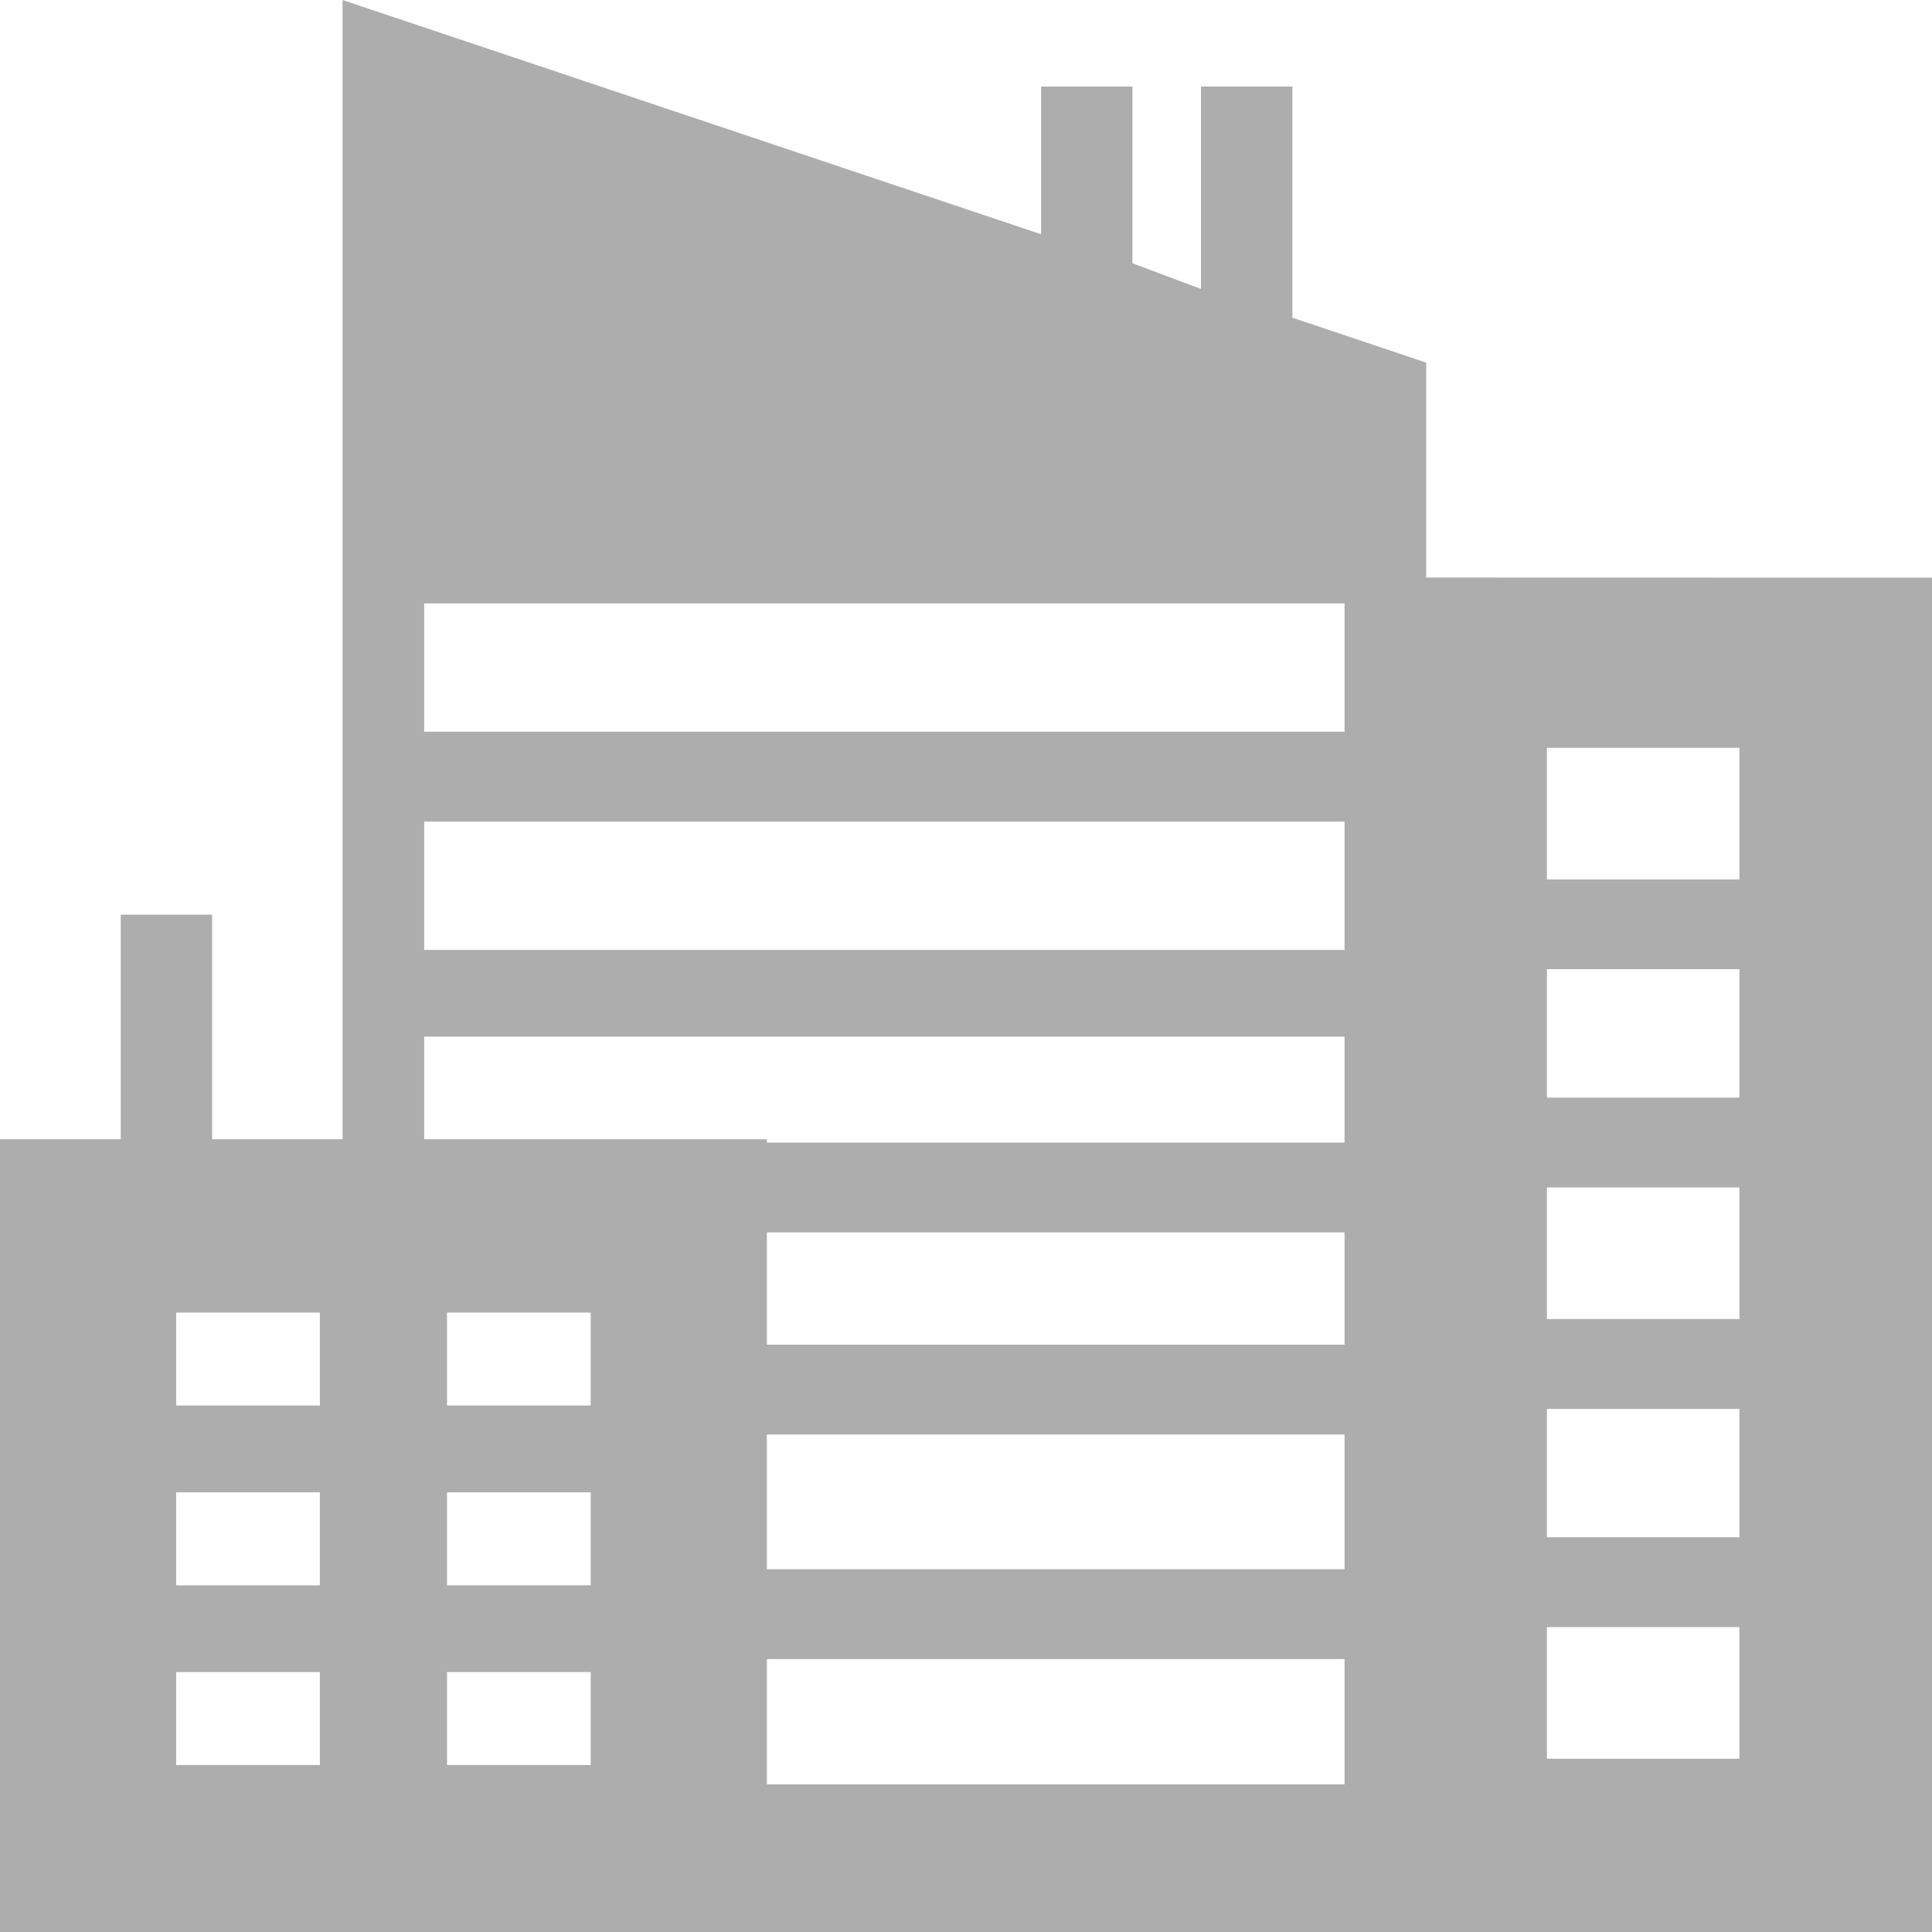
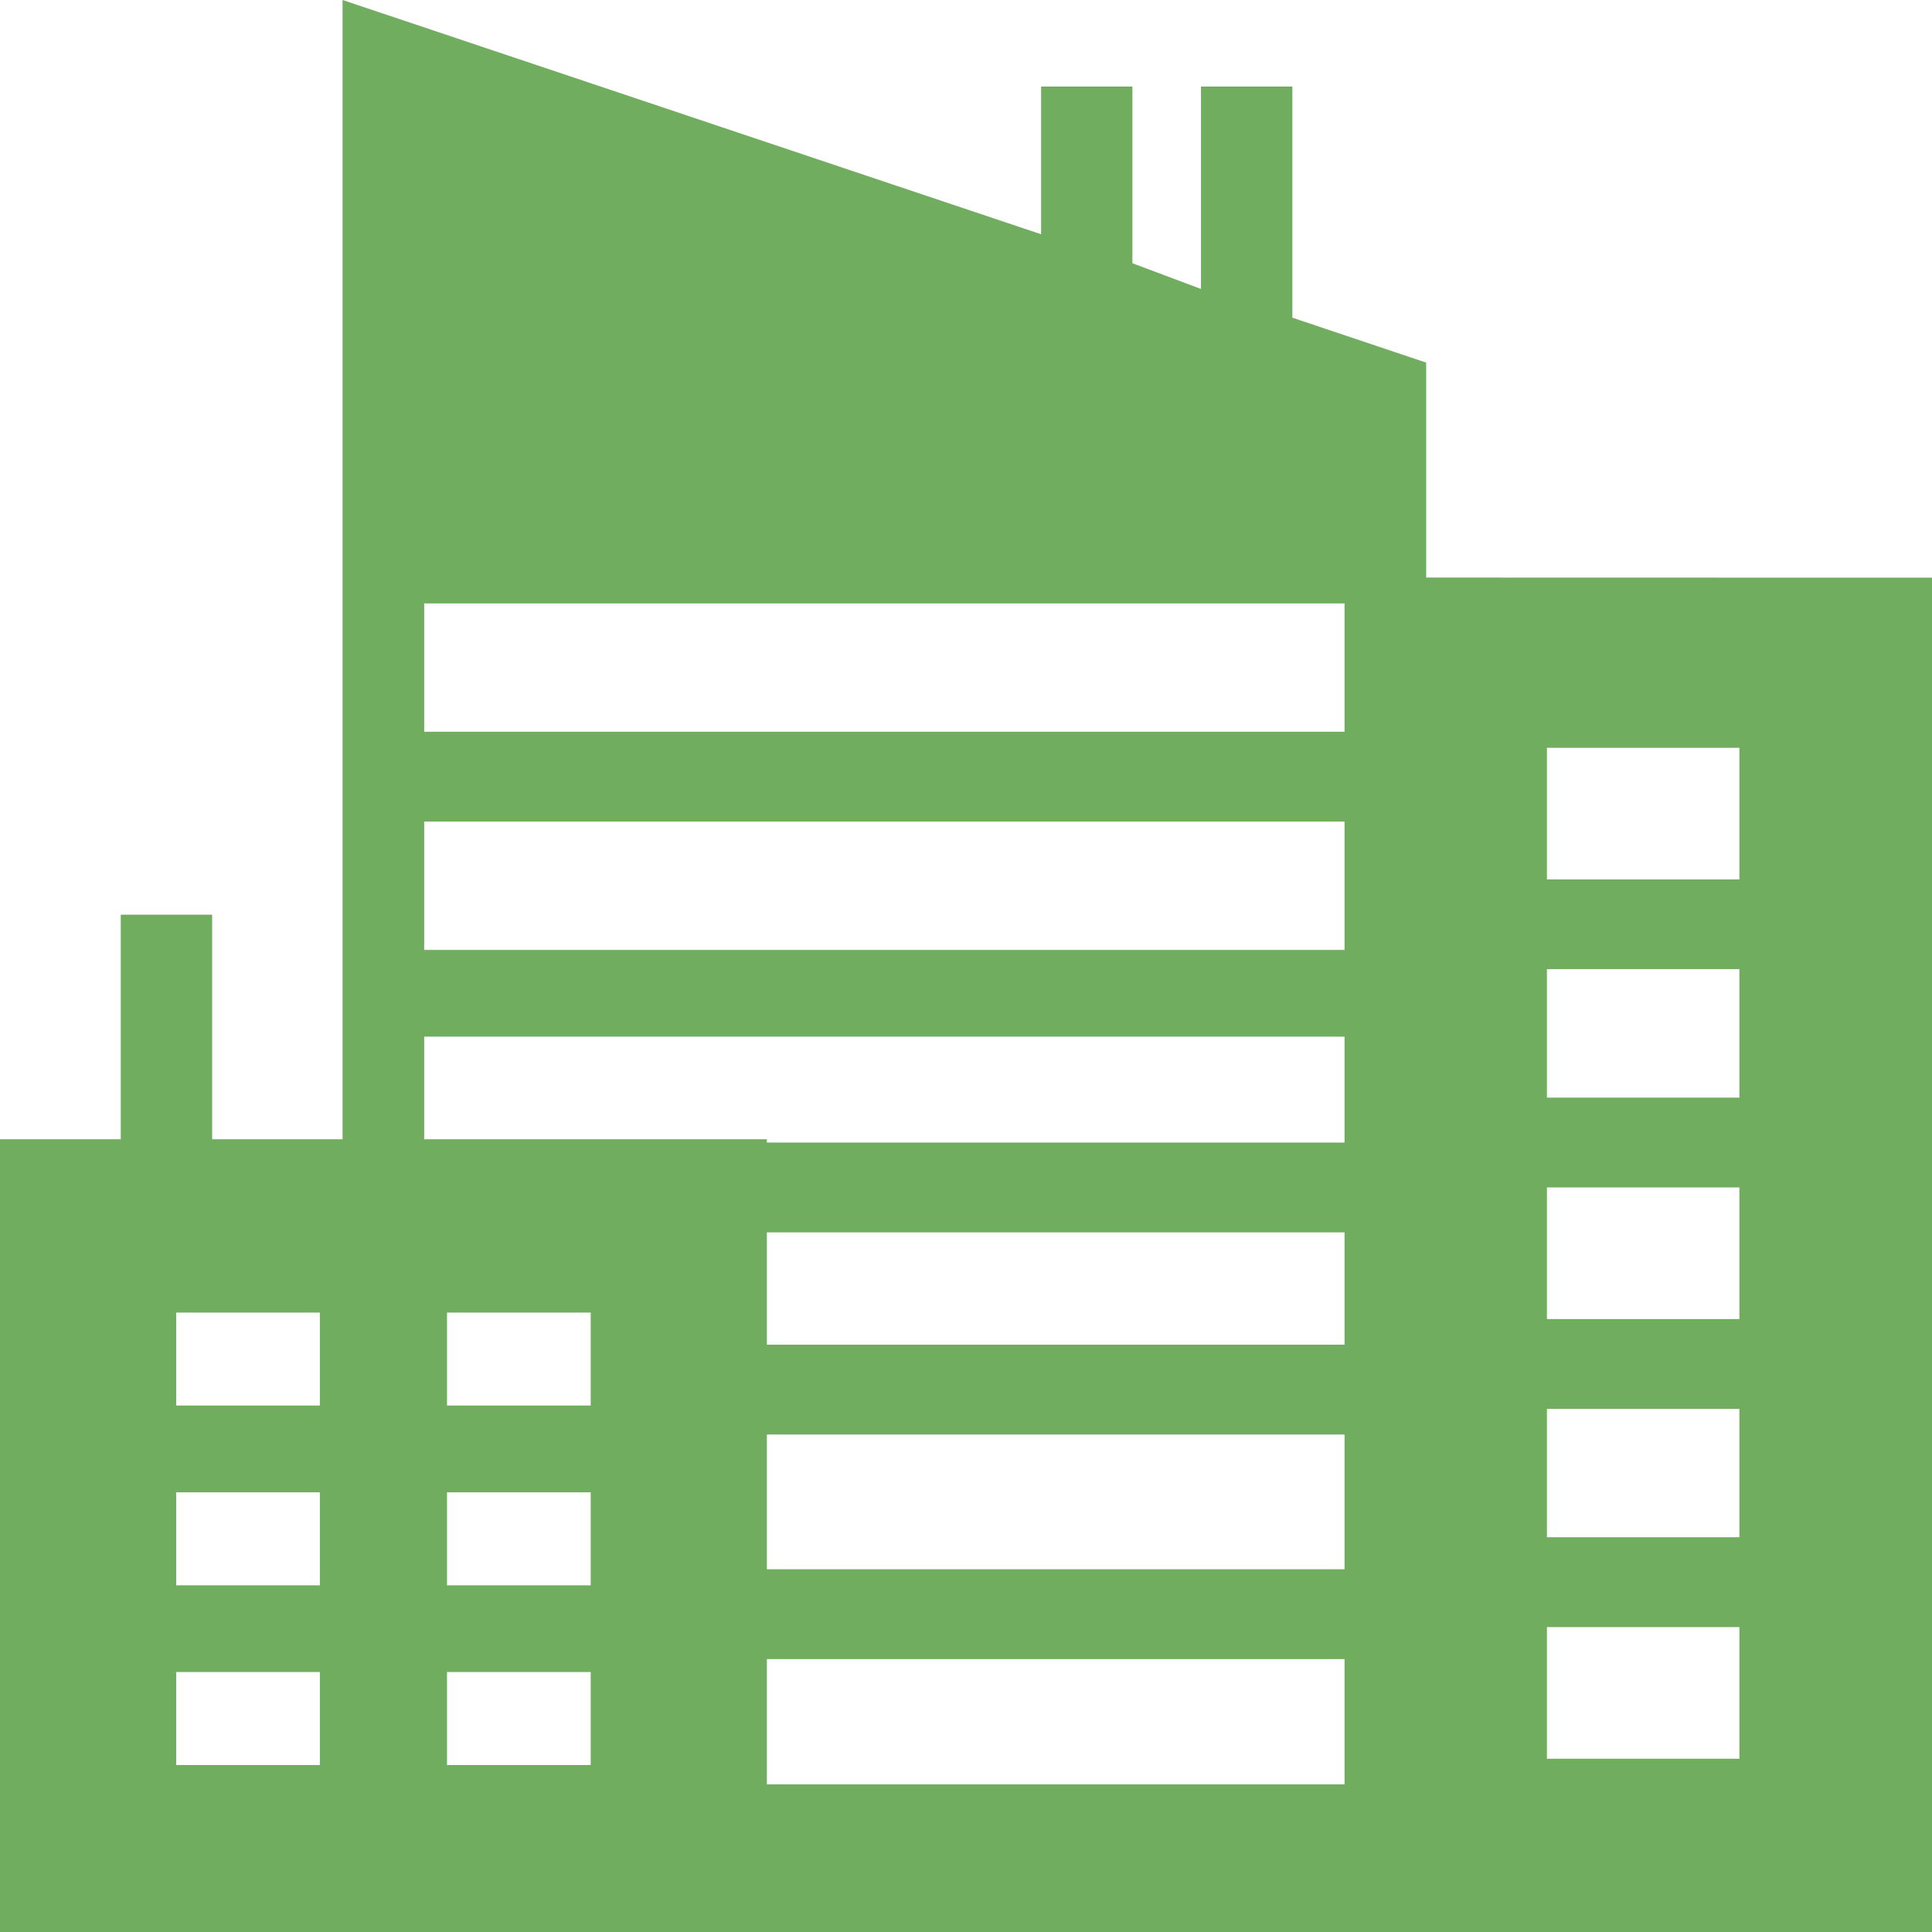
<svg xmlns="http://www.w3.org/2000/svg" width="16" height="16" viewBox="0 0 16 16">
  <g>
    <g>
-       <path fill="#adadad" d="M16 4.784V16H0V9.435h1v-1.86h.757v1.86h1.08V0l5.785 1.94V.717h.756V2.18l.568.213V.717h.757v1.914l1.108.372v1.78zM2.649 13.847h-1.19v.77h1.19zm0-1.488h-1.19v.77h1.19zm0-1.489h-1.19v.77h1.19zm2.243 2.977h-1.19v.77h1.19zm0-1.488h-1.19v.77h1.19zm0-1.489h-1.19v.77h1.19zm6.243 2.87H6.351v1.037h4.784zm0-1.86H6.351v1.116h4.784zm0-1.674H6.351v.93h4.784zm0-1.621H3.513v.85h2.838v.027h4.784zm0-1.781H3.513v1.063h7.622zm0-1.807H3.513V6.06h7.622zm3.27 8.478h-1.594v1.09h1.594zm0-1.807h-1.594v1.063h1.594zm0-1.834h-1.594v1.09h1.594zm0-1.808h-1.594V9.09h1.594zm0-1.833h-1.594v1.09h1.594z" />
+       <path fill="#71ad5f" d="M16 4.784V16H0V9.435h1v-1.86h.757v1.86h1.08V0l5.785 1.94V.717h.756V2.18l.568.213V.717h.757v1.914l1.108.372v1.78zM2.649 13.847h-1.19v.77h1.19zm0-1.488h-1.19v.77h1.19zm0-1.489h-1.19v.77h1.19zm2.243 2.977h-1.19v.77h1.19zm0-1.488h-1.19v.77h1.19zm0-1.489h-1.19v.77h1.19zm6.243 2.87H6.351v1.037h4.784zm0-1.86H6.351v1.116h4.784zm0-1.674H6.351v.93h4.784zm0-1.621H3.513v.85h2.838v.027h4.784zm0-1.781H3.513v1.063h7.622zm0-1.807H3.513V6.06h7.622zm3.27 8.478h-1.594v1.09h1.594zm0-1.807h-1.594v1.063h1.594zm0-1.834h-1.594v1.09h1.594zm0-1.808h-1.594V9.09h1.594zm0-1.833h-1.594v1.09h1.594z" />
    </g>
  </g>
</svg>
